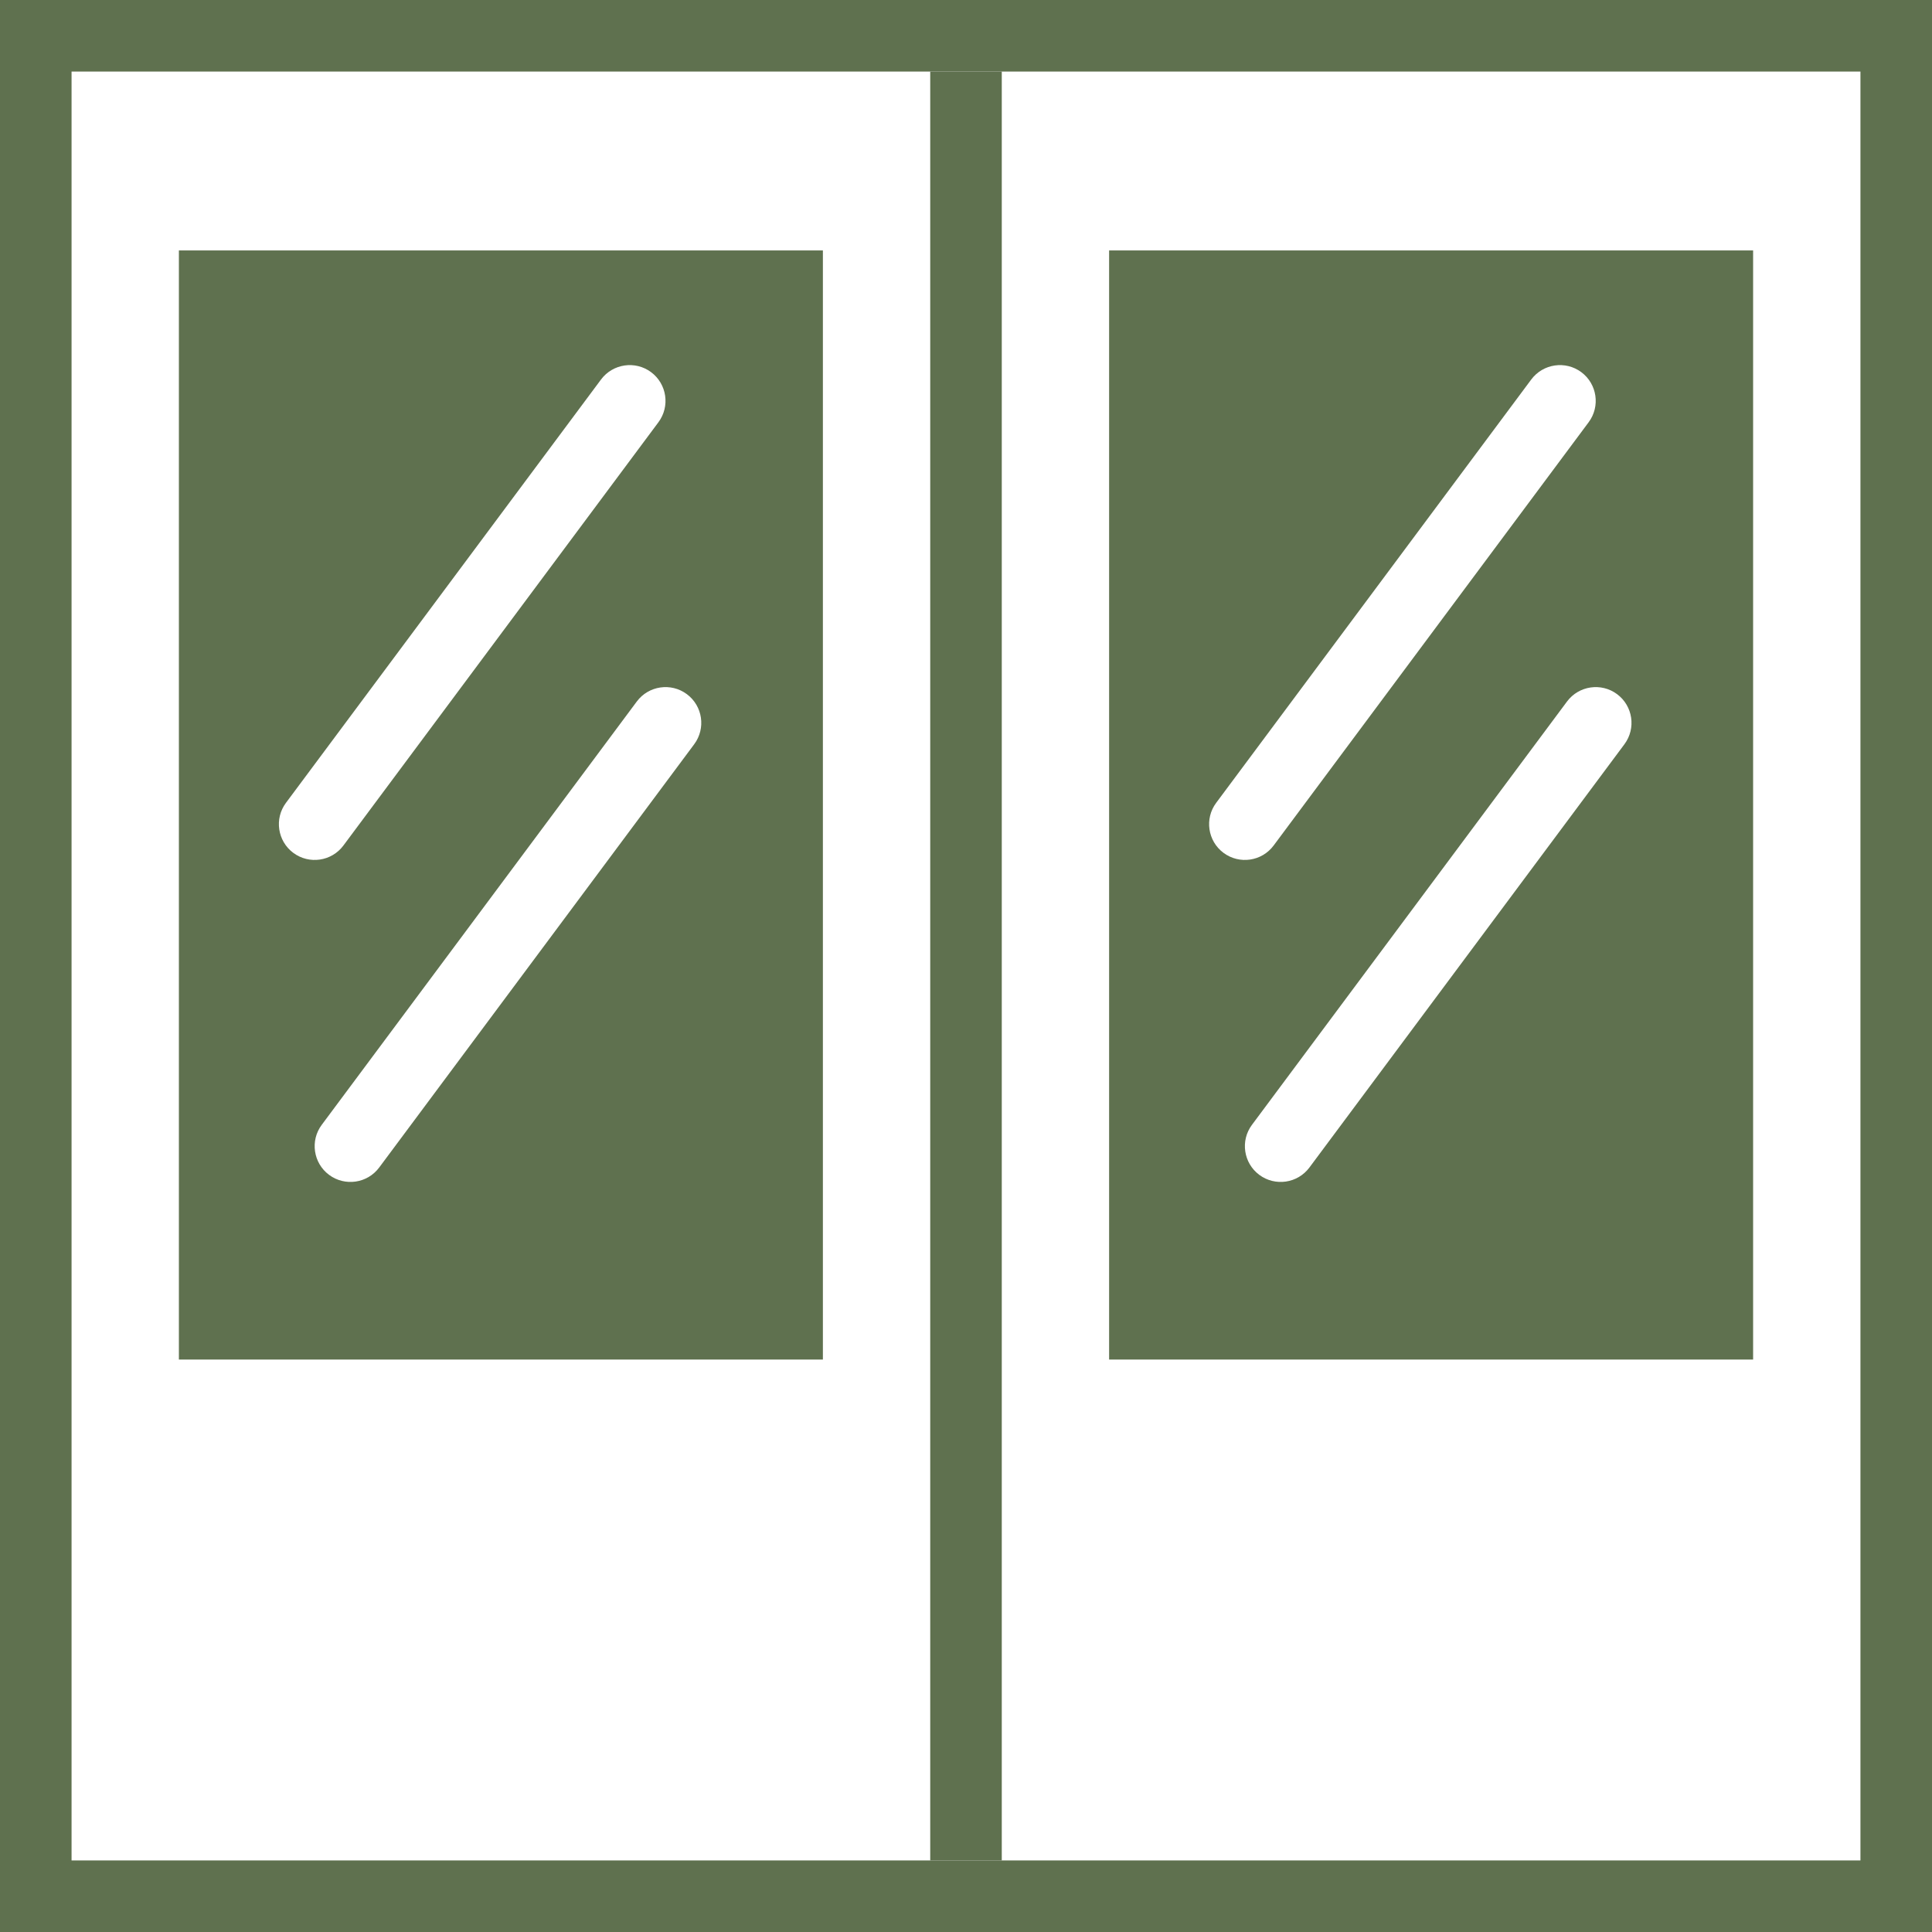
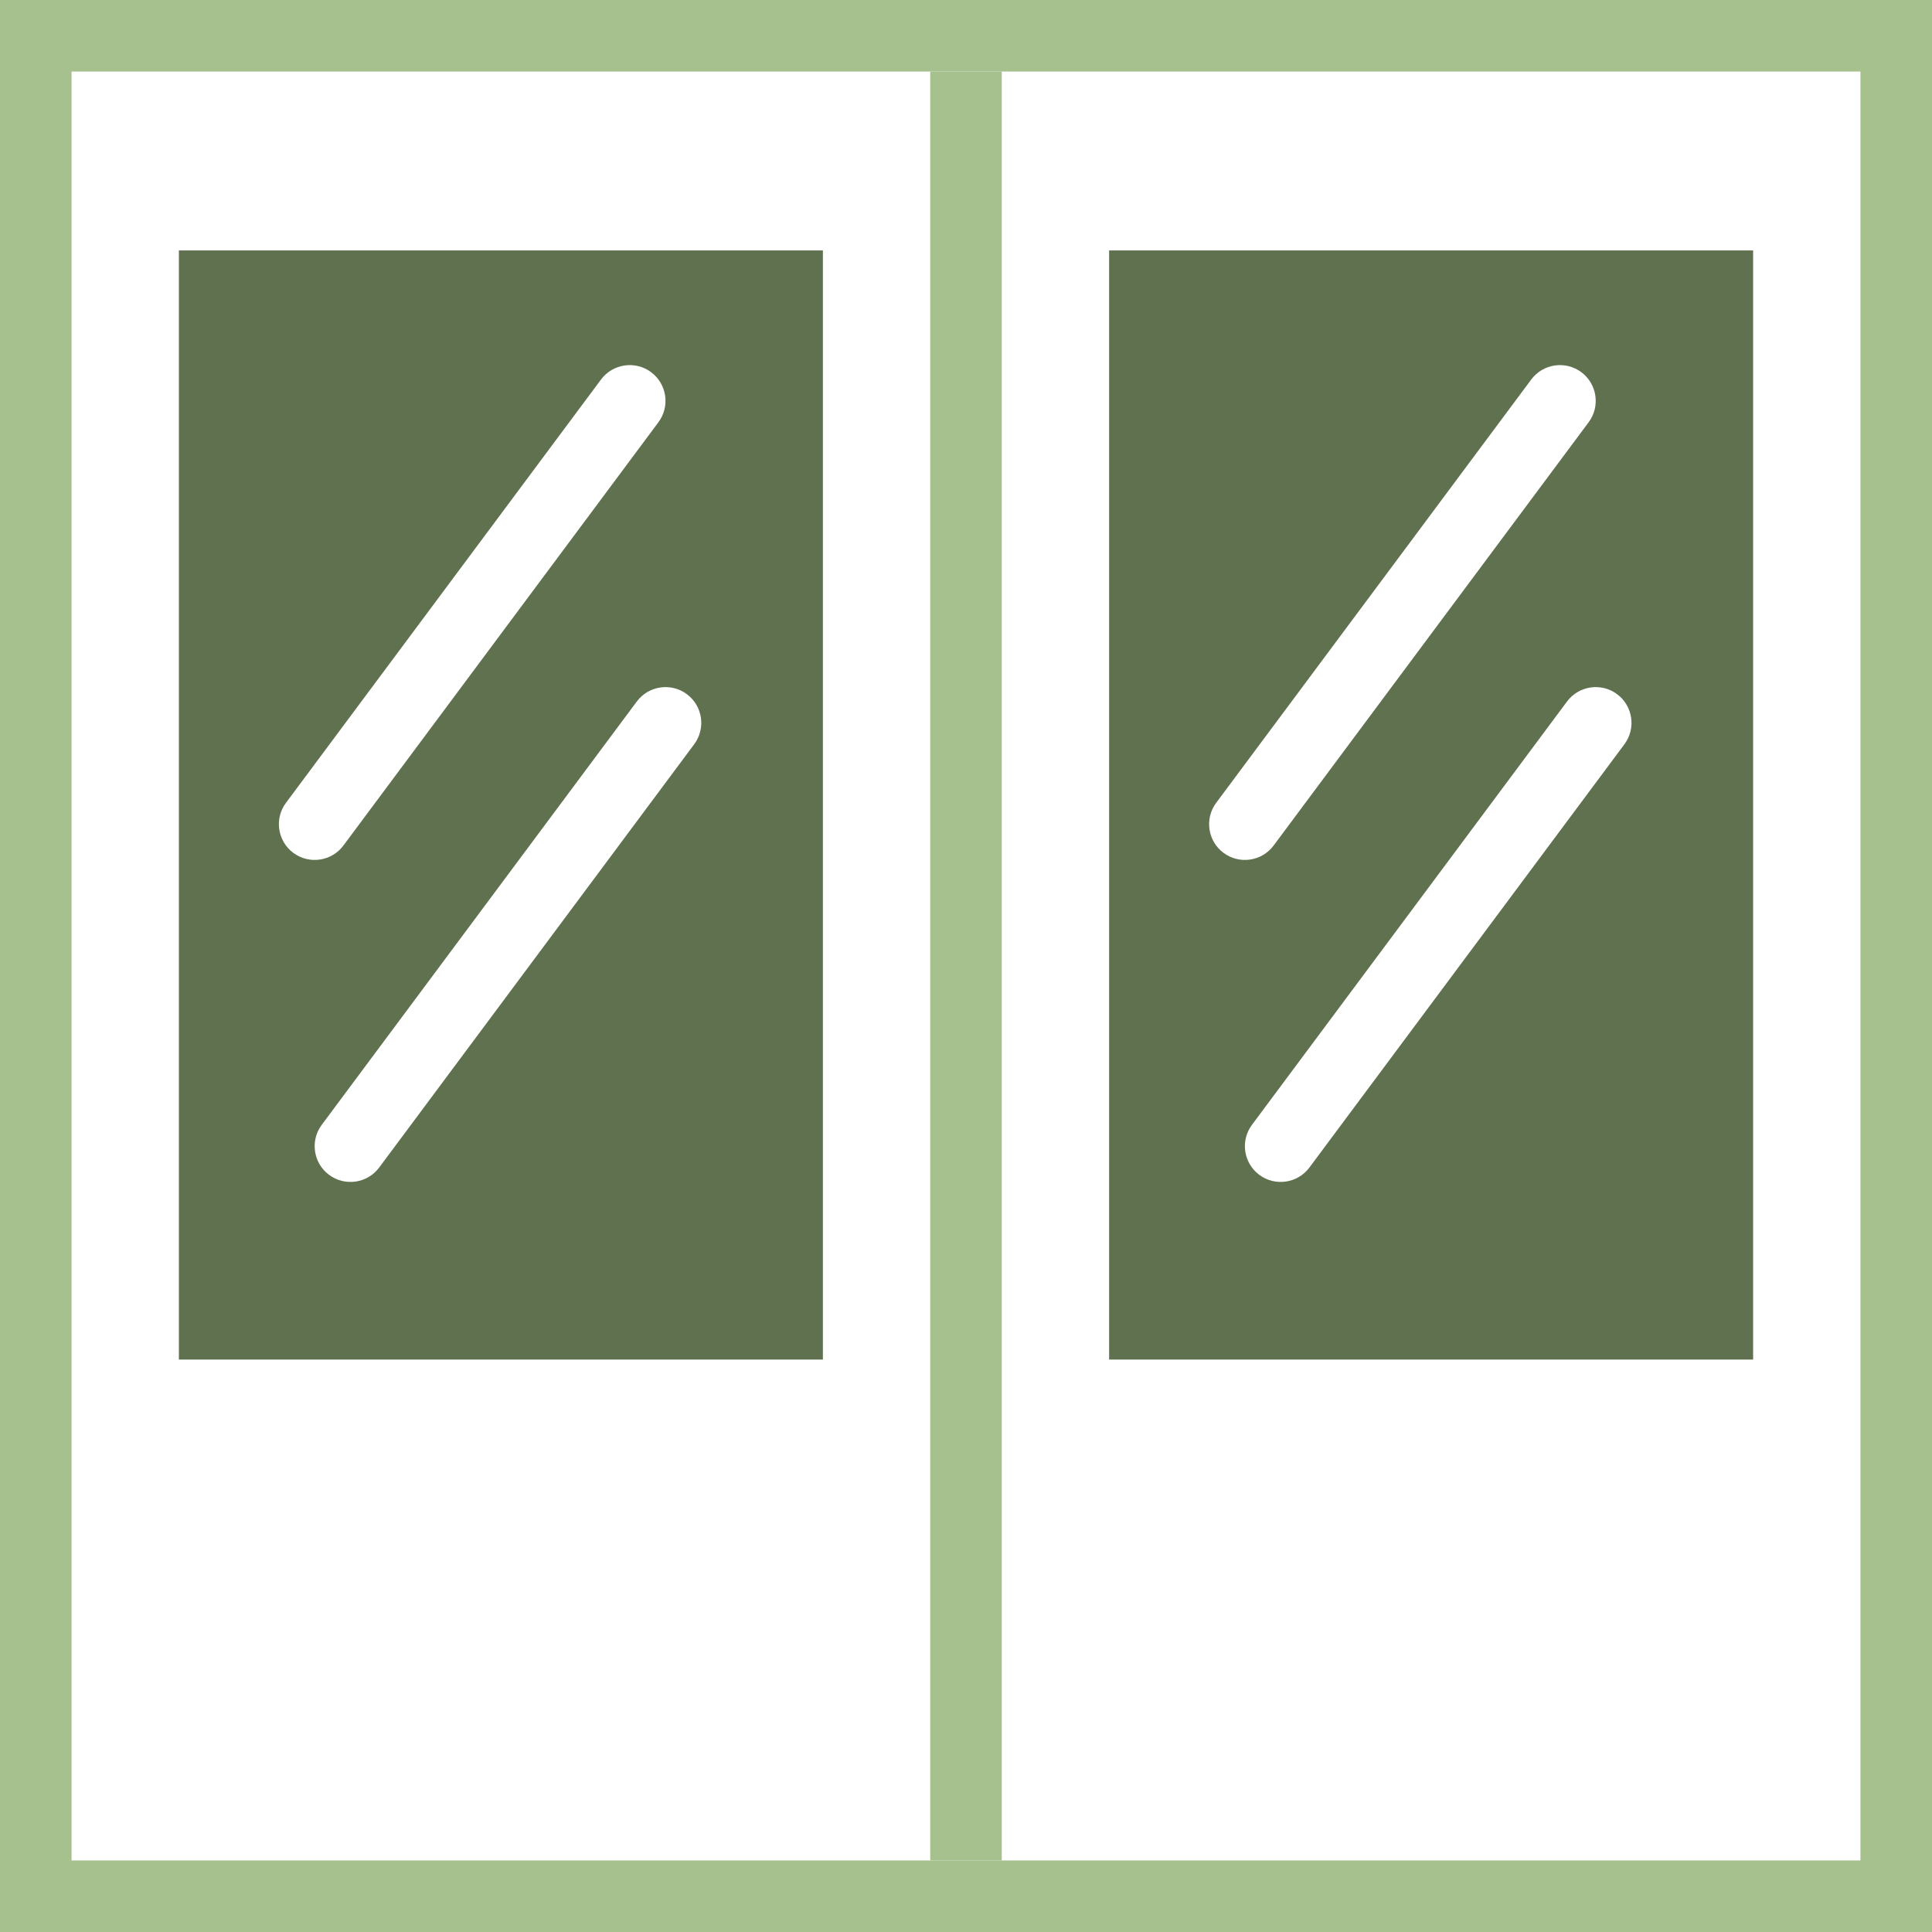
<svg xmlns="http://www.w3.org/2000/svg" width="54" height="54" viewBox="0 0 54 54" fill="none">
-   <rect x="1" y="1" width="52" height="52" stroke="#5F714F" stroke-width="2" />
-   <line x1="27" y1="2" x2="27" y2="52" stroke="#5F714F" stroke-width="2" />
+   <rect x="1" y="1" width="52" height="52" stroke="#A6C18E" stroke-width="2" />
+   <line x1="27" y1="2" x2="27" y2="52" stroke="#A6C18E" stroke-width="2" />
  <path fill-rule="evenodd" clip-rule="evenodd" d="M49 38H31V7H49V38ZM45.198 19.402C44.755 19.073 44.129 19.165 43.799 19.607L34.993 31.439C34.663 31.881 34.755 32.508 35.198 32.838C35.641 33.167 36.268 33.076 36.598 32.633L45.403 20.802C45.733 20.359 45.641 19.732 45.198 19.402ZM44.198 10.402C43.755 10.073 43.129 10.165 42.799 10.607L33.993 22.439C33.663 22.881 33.755 23.508 34.198 23.838C34.641 24.167 35.268 24.076 35.598 23.633L44.403 11.802C44.733 11.359 44.641 10.732 44.198 10.402Z" fill="#5F714F" />
  <path fill-rule="evenodd" clip-rule="evenodd" d="M23 38H5V7H23V38ZM19.198 19.402C18.755 19.073 18.129 19.165 17.799 19.607L8.993 31.439C8.663 31.881 8.755 32.508 9.198 32.838C9.641 33.167 10.268 33.076 10.598 32.633L19.403 20.802C19.733 20.359 19.641 19.732 19.198 19.402ZM18.198 10.402C17.755 10.073 17.129 10.165 16.799 10.607L7.993 22.439C7.663 22.881 7.755 23.508 8.198 23.838C8.641 24.167 9.268 24.076 9.598 23.633L18.403 11.802C18.733 11.359 18.641 10.732 18.198 10.402Z" fill="#5F714F" />
</svg>
